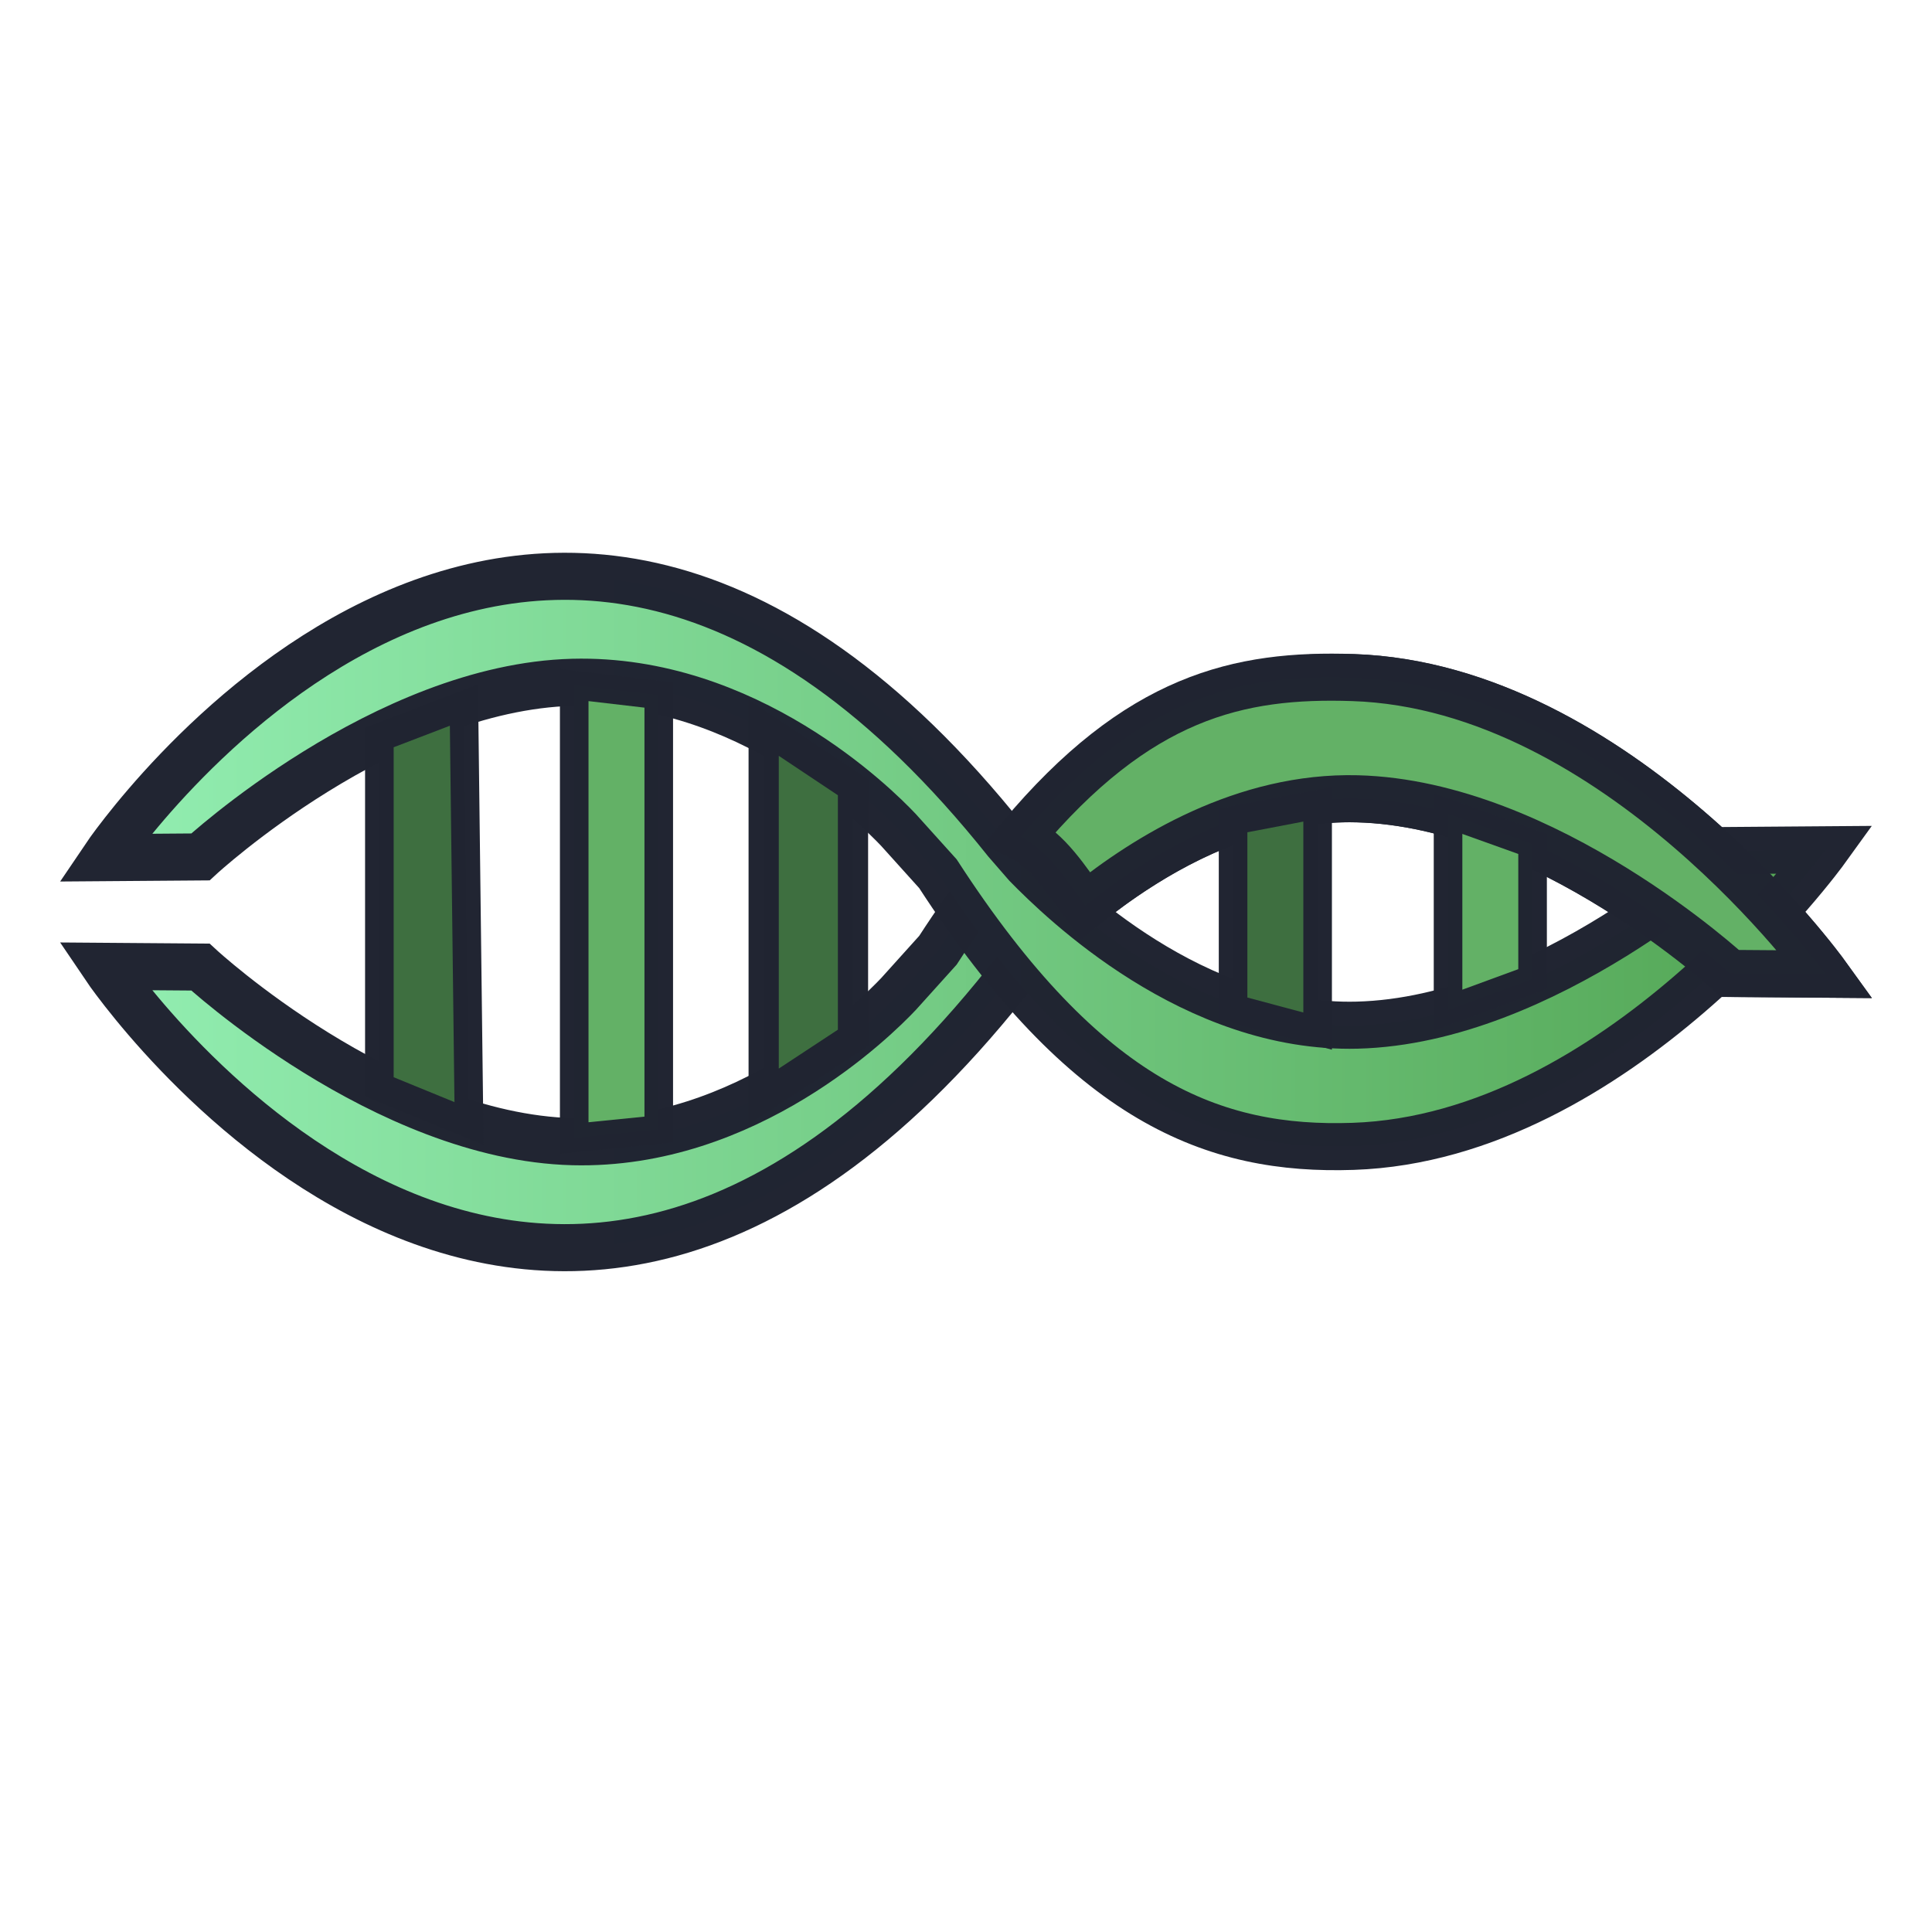
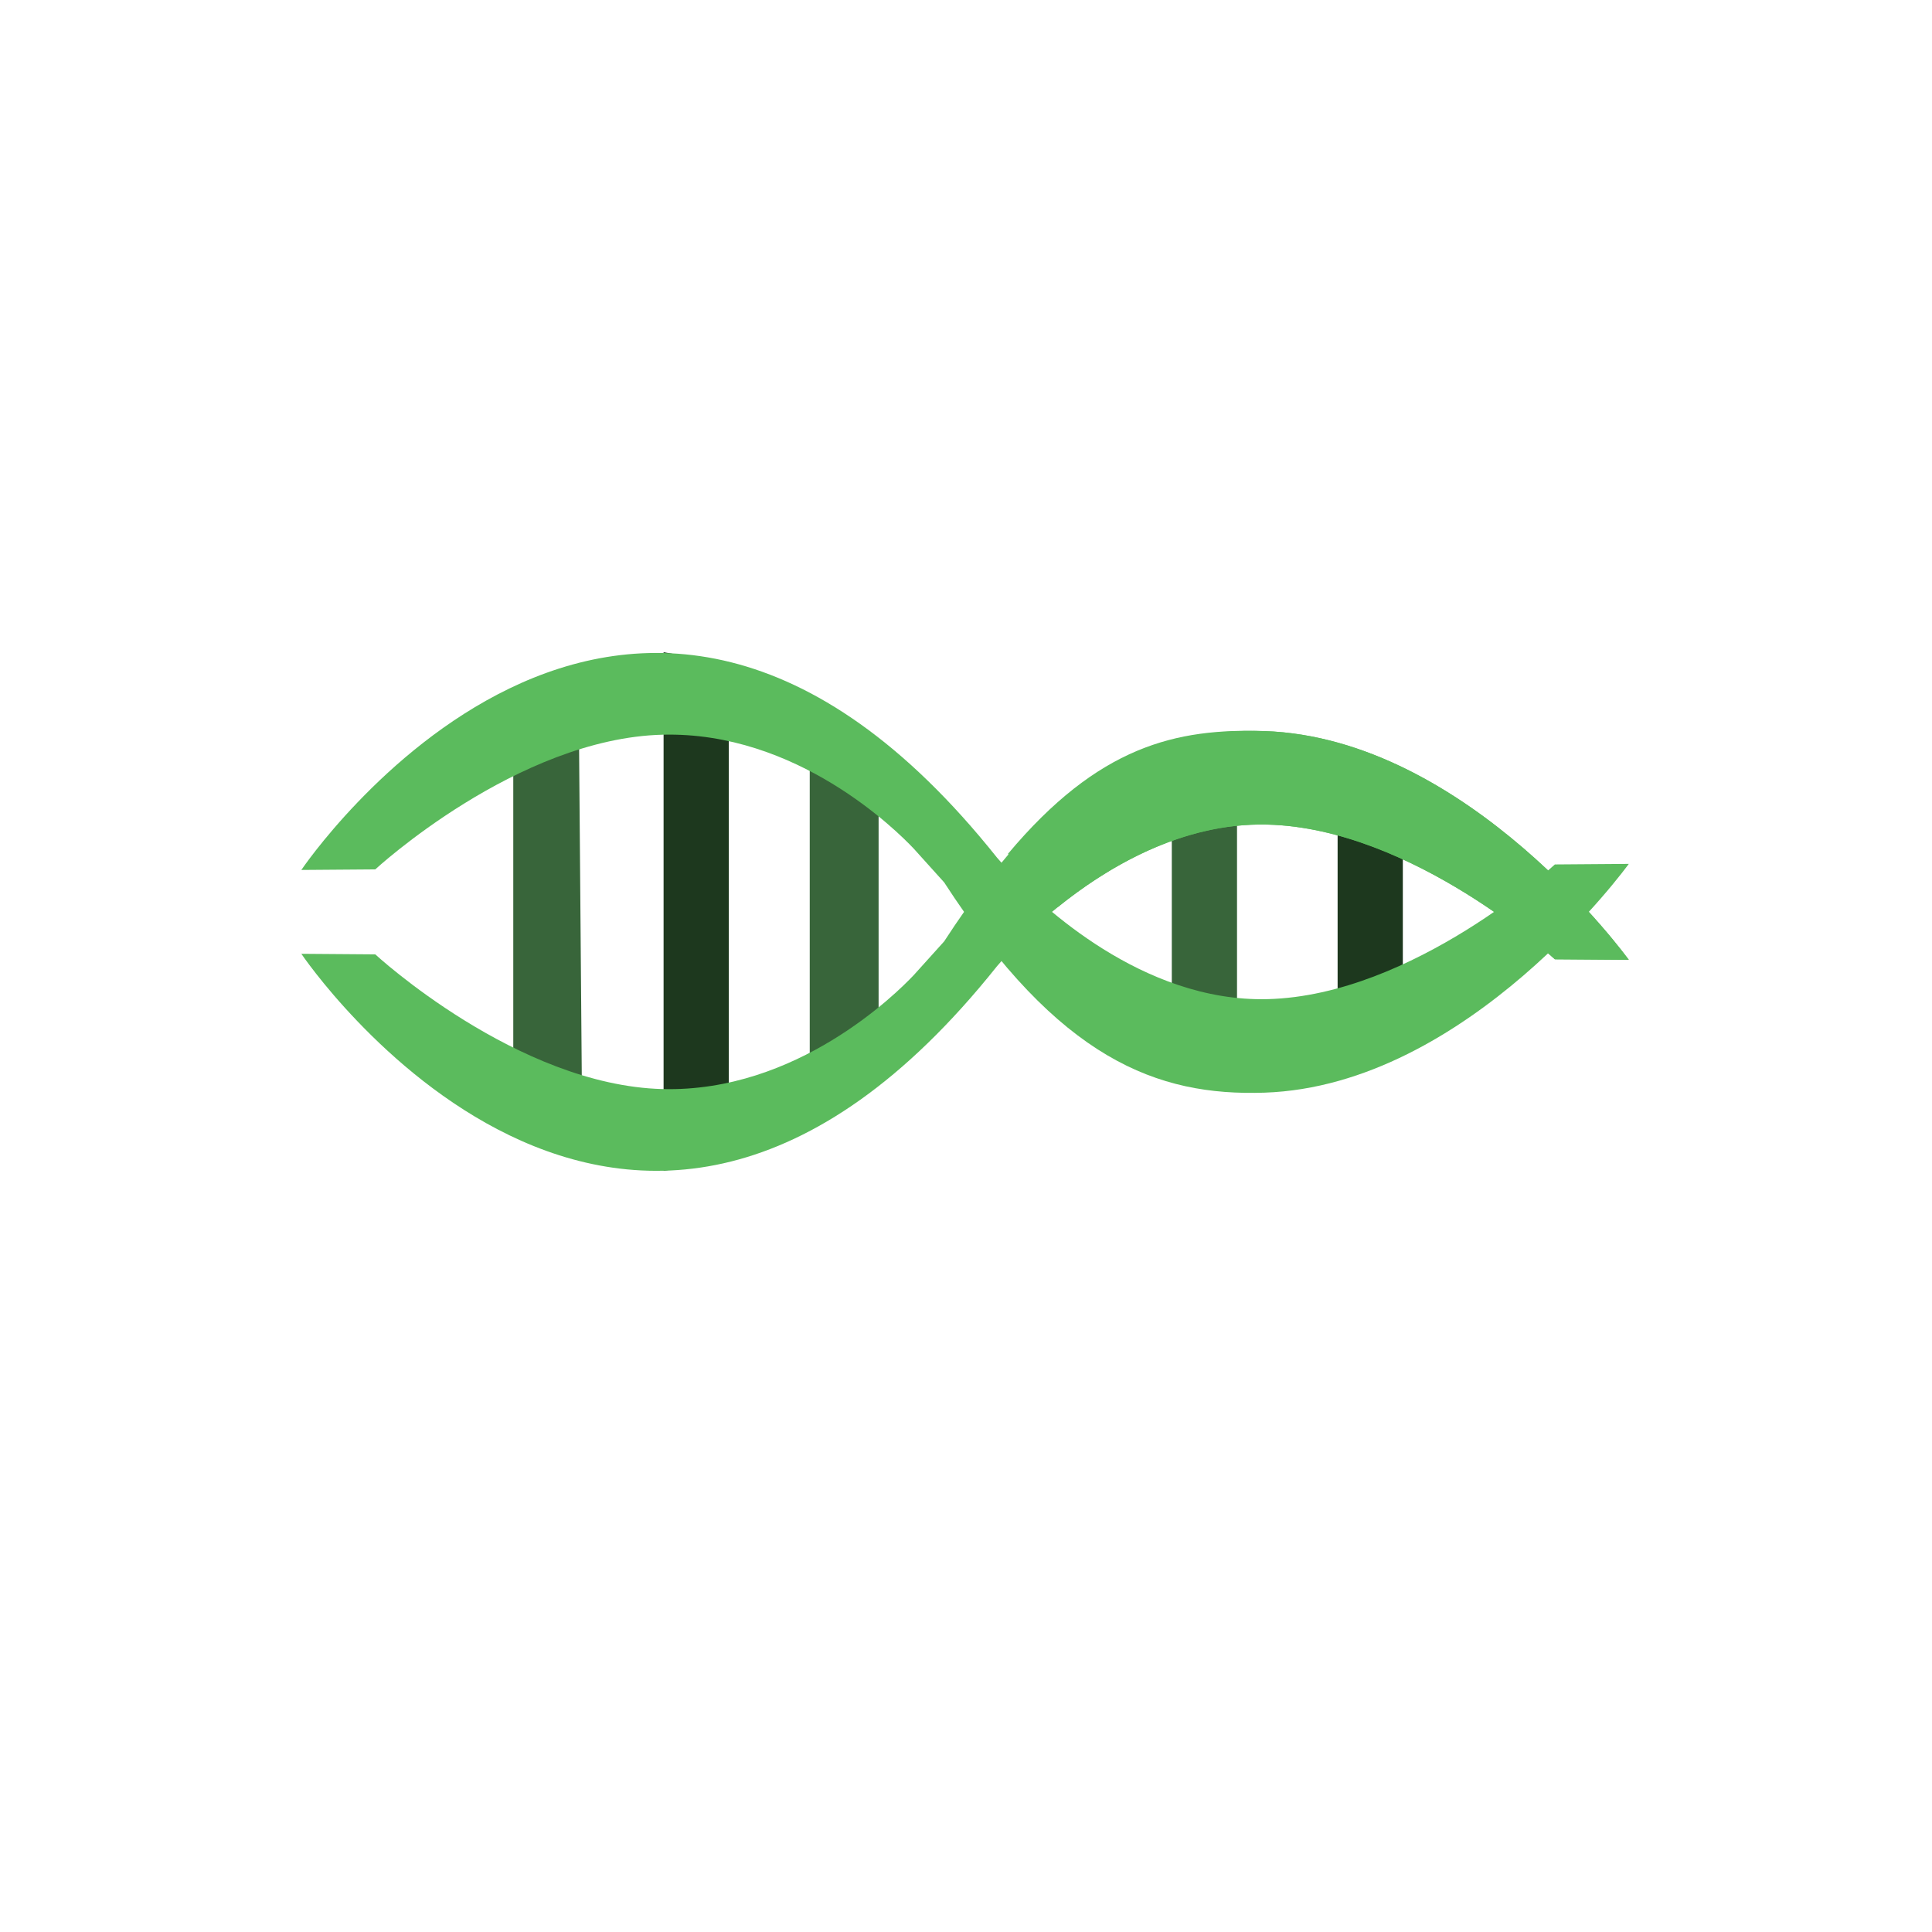
- <svg xmlns="http://www.w3.org/2000/svg" xmlns:xlink="http://www.w3.org/1999/xlink" width="130" height="130" viewBox="0 0 34.396 34.396" version="1.1" id="svg1">
+ <svg xmlns="http://www.w3.org/2000/svg" width="130" height="130" viewBox="0 0 34.396 34.396" version="1.1" id="svg1">
  <defs id="defs1">
-     <linearGradient id="linearGradient13">
-       <stop style="stop-color:#94f0b4;stop-opacity:1;" offset="0" id="stop13" />
-       <stop style="stop-color:#51a351;stop-opacity:1;" offset="1" id="stop14" />
-     </linearGradient>
-     <linearGradient xlink:href="#linearGradient13" id="linearGradient14" x1="6.124" y1="16.682" x2="26.723" y2="16.682" gradientUnits="userSpaceOnUse" gradientTransform="matrix(1.566458,0,0,1.722809,-8.527362,-11.60398)" />
-     <linearGradient xlink:href="#linearGradient13" id="linearGradient15" gradientUnits="userSpaceOnUse" x1="6.124" y1="16.682" x2="26.723" y2="16.682" gradientTransform="matrix(1.566458,0,0,-1.722809,-8.527364,44.07701)" />
-   </defs>
+     </defs>
  <g id="layer1">
-     <path d="m 24.091,12.064 c 4.717,0.16 8.41,5.28 8.41,5.28 l -1.706,-0.013 c 0,0 -3.274,-3.023 -6.632,-3.109 -2.91,-0.074 -5.254,2.211 -5.886,2.856 l -0.361,0.415 C 9.318,28.279 1.862,17.204 1.862,17.204 l 1.706,0.013 c 0,0 3.273,3.023 6.631,3.109 3.096,0.079 5.396,-2.204 5.798,-2.63 l 0.701,-0.778 c 2.65,-4.087 4.922,-4.938 7.393,-4.854 z" style="fill:url(#linearGradient14);fill-opacity:1;stroke:#212532;stroke-width:0.838;stroke-opacity:0.996" id="path9-3" />
-     <path d="m 24.091,20.409 c 4.717,-0.16 8.41,-5.28 8.41,-5.28 l -1.706,0.013 c 0,0 -3.274,3.023 -6.632,3.109 -2.91,0.074 -5.254,-2.211 -5.886,-2.856 L 17.916,14.98 C 9.318,4.194 1.862,15.269 1.862,15.269 l 1.706,-0.013 c 0,0 3.273,-3.023 6.631,-3.109 3.096,-0.079 5.396,2.204 5.798,2.63 l 0.701,0.778 c 2.65,4.087 4.922,4.938 7.393,4.854 z" style="fill:url(#linearGradient15);fill-opacity:1;stroke:#212532;stroke-width:0.838;stroke-opacity:0.996" id="path9-3-3" />
-     <path d="m 24.092,12.063 c -2.039,-0.069 -3.831,0.339 -5.923,2.837 0.502,0.251 0.823,0.777 1.152,1.227 1.092,-0.882 2.834,-1.957 4.844,-1.906 3.358,0.086 6.632,3.109 6.632,3.109 l 1.706,0.013 c 0,0 -3.693,-5.12 -8.41,-5.28 z" style="fill:#63b166;fill-opacity:1;stroke:#212532;stroke-width:0.838;stroke-opacity:0.996" id="path18" />
-     <path id="rect18" style="fill:#3e6f40;fill-opacity:1;stroke:#212532;stroke-width:0.509;stroke-opacity:0.996" d="M 6.754,13.129 8.259,12.552 8.35,20.002 6.754,19.349 Z" />
-     <path id="rect18-0" style="fill:#63b166;stroke:#212532;stroke-width:0.509;stroke-opacity:0.996" d="m 10.223,12.196 1.505,0.176 v 7.738 l -1.505,0.151 z" />
-     <path id="rect18-2" style="fill:#3e6f40;fill-opacity:1;stroke:#212532;stroke-width:0.538;stroke-opacity:0.996" d="m 13.596,12.954 1.59,1.06 v 4.463 l -1.59,1.046 z" />
-     <path id="rect18-5" style="fill:#3e6f40;fill-opacity:1;stroke:#212532;stroke-width:0.509;stroke-opacity:0.996" d="m 21.953,14.607 1.505,-0.288 v 4.038 L 21.953,17.955 Z" />
-     <path id="rect18-20" style="fill:#63b166;stroke:#212532;stroke-width:0.509;stroke-opacity:0.996" d="m 25.78,14.485 1.505,0.539 v 2.408 l -1.505,0.552 z" />
+     <path id="rect18" style="fill:#38653a;fill-opacity:1;stroke:#212532;stroke-width:0;stroke-dasharray:none;stroke-opacity:0.996" d="m 9.138,12.68 1.161,-0.66 0.07,8.529 -1.231,-0.747 z" />
+     <path id="rect18-0" style="fill:#1d381e;stroke:#212532;stroke-width:0;stroke-dasharray:none;stroke-opacity:0.996;fill-opacity:1" d="m 11.814,11.612 1.161,0.201 V 20.672 l -1.161,0.172 z" />
+     <path id="rect18-2" style="fill:#38653a;fill-opacity:1;stroke:#212532;stroke-width:0;stroke-dasharray:none;stroke-opacity:0.996" d="m 14.416,12.48 1.226,1.213 v 5.11 l -1.226,1.198 z" />
+     <path id="rect18-5" style="fill:#38653a;fill-opacity:1;stroke:#212532;stroke-width:0;stroke-dasharray:none;stroke-opacity:0.996" d="m 20.862,14.372 1.161,-0.33 v 4.623 L 20.862,18.205 Z" />
+     <path id="rect18-20" style="fill:#1d381e;stroke:#212532;stroke-width:0;stroke-dasharray:none;stroke-opacity:0.996;fill-opacity:1" d="m 23.814,14.233 1.161,0.617 v 2.757 l -1.161,0.632 z" />
+     <path d="m 22.511,13.016 c 3.638,0.123 6.487,4.073 6.487,4.073 l -1.316,-0.01 c 0,0 -2.525,-2.332 -5.115,-2.398 -2.244,-0.057 -4.052,1.705 -4.54,2.203 l -0.279,0.32 C 11.116,25.523 5.365,16.981 5.365,16.981 l 1.316,0.01 c 0,0 2.525,2.332 5.115,2.398 2.388,0.061 4.162,-1.7 4.472,-2.029 l 0.541,-0.6 c 2.044,-3.152 3.797,-3.808 5.703,-3.744 z" style="fill:#5bbb5d;fill-opacity:1;stroke:#212532;stroke-width:0;stroke-dasharray:none;stroke-opacity:0.996" id="path9-3" />
+     <path d="m 22.511,19.453 c 3.638,-0.123 6.487,-4.073 6.487,-4.073 l -1.316,0.01 c 0,0 -2.525,2.332 -5.115,2.398 -2.244,0.057 -4.052,-1.705 -4.54,-2.203 L 17.748,15.266 C 11.116,6.946 5.365,15.488 5.365,15.488 l 1.316,-0.01 c 0,0 2.525,-2.332 5.115,-2.398 2.388,-0.061 4.162,1.7 4.472,2.029 l 0.541,0.6 c 2.044,3.152 3.797,3.808 5.703,3.744 z" style="fill:#5bbb5d;fill-opacity:1;stroke:#212532;stroke-width:0;stroke-dasharray:none;stroke-opacity:0.996" id="path9-3-3" />
+     <path d="m 22.512,13.016 c -1.573,-0.053 -2.955,0.262 -4.569,2.188 0.387,0.194 0.634,0.599 0.888,0.946 0.843,-0.68 2.186,-1.51 3.736,-1.47 2.59,0.066 5.115,2.398 5.115,2.398 l 1.316,0.01 c 0,0 -2.848,-3.949 -6.487,-4.073 z" style="fill:#5bbb5d;fill-opacity:1;stroke:#212532;stroke-width:0;stroke-dasharray:none;stroke-opacity:0.996" id="path18" />
  </g>
</svg>
